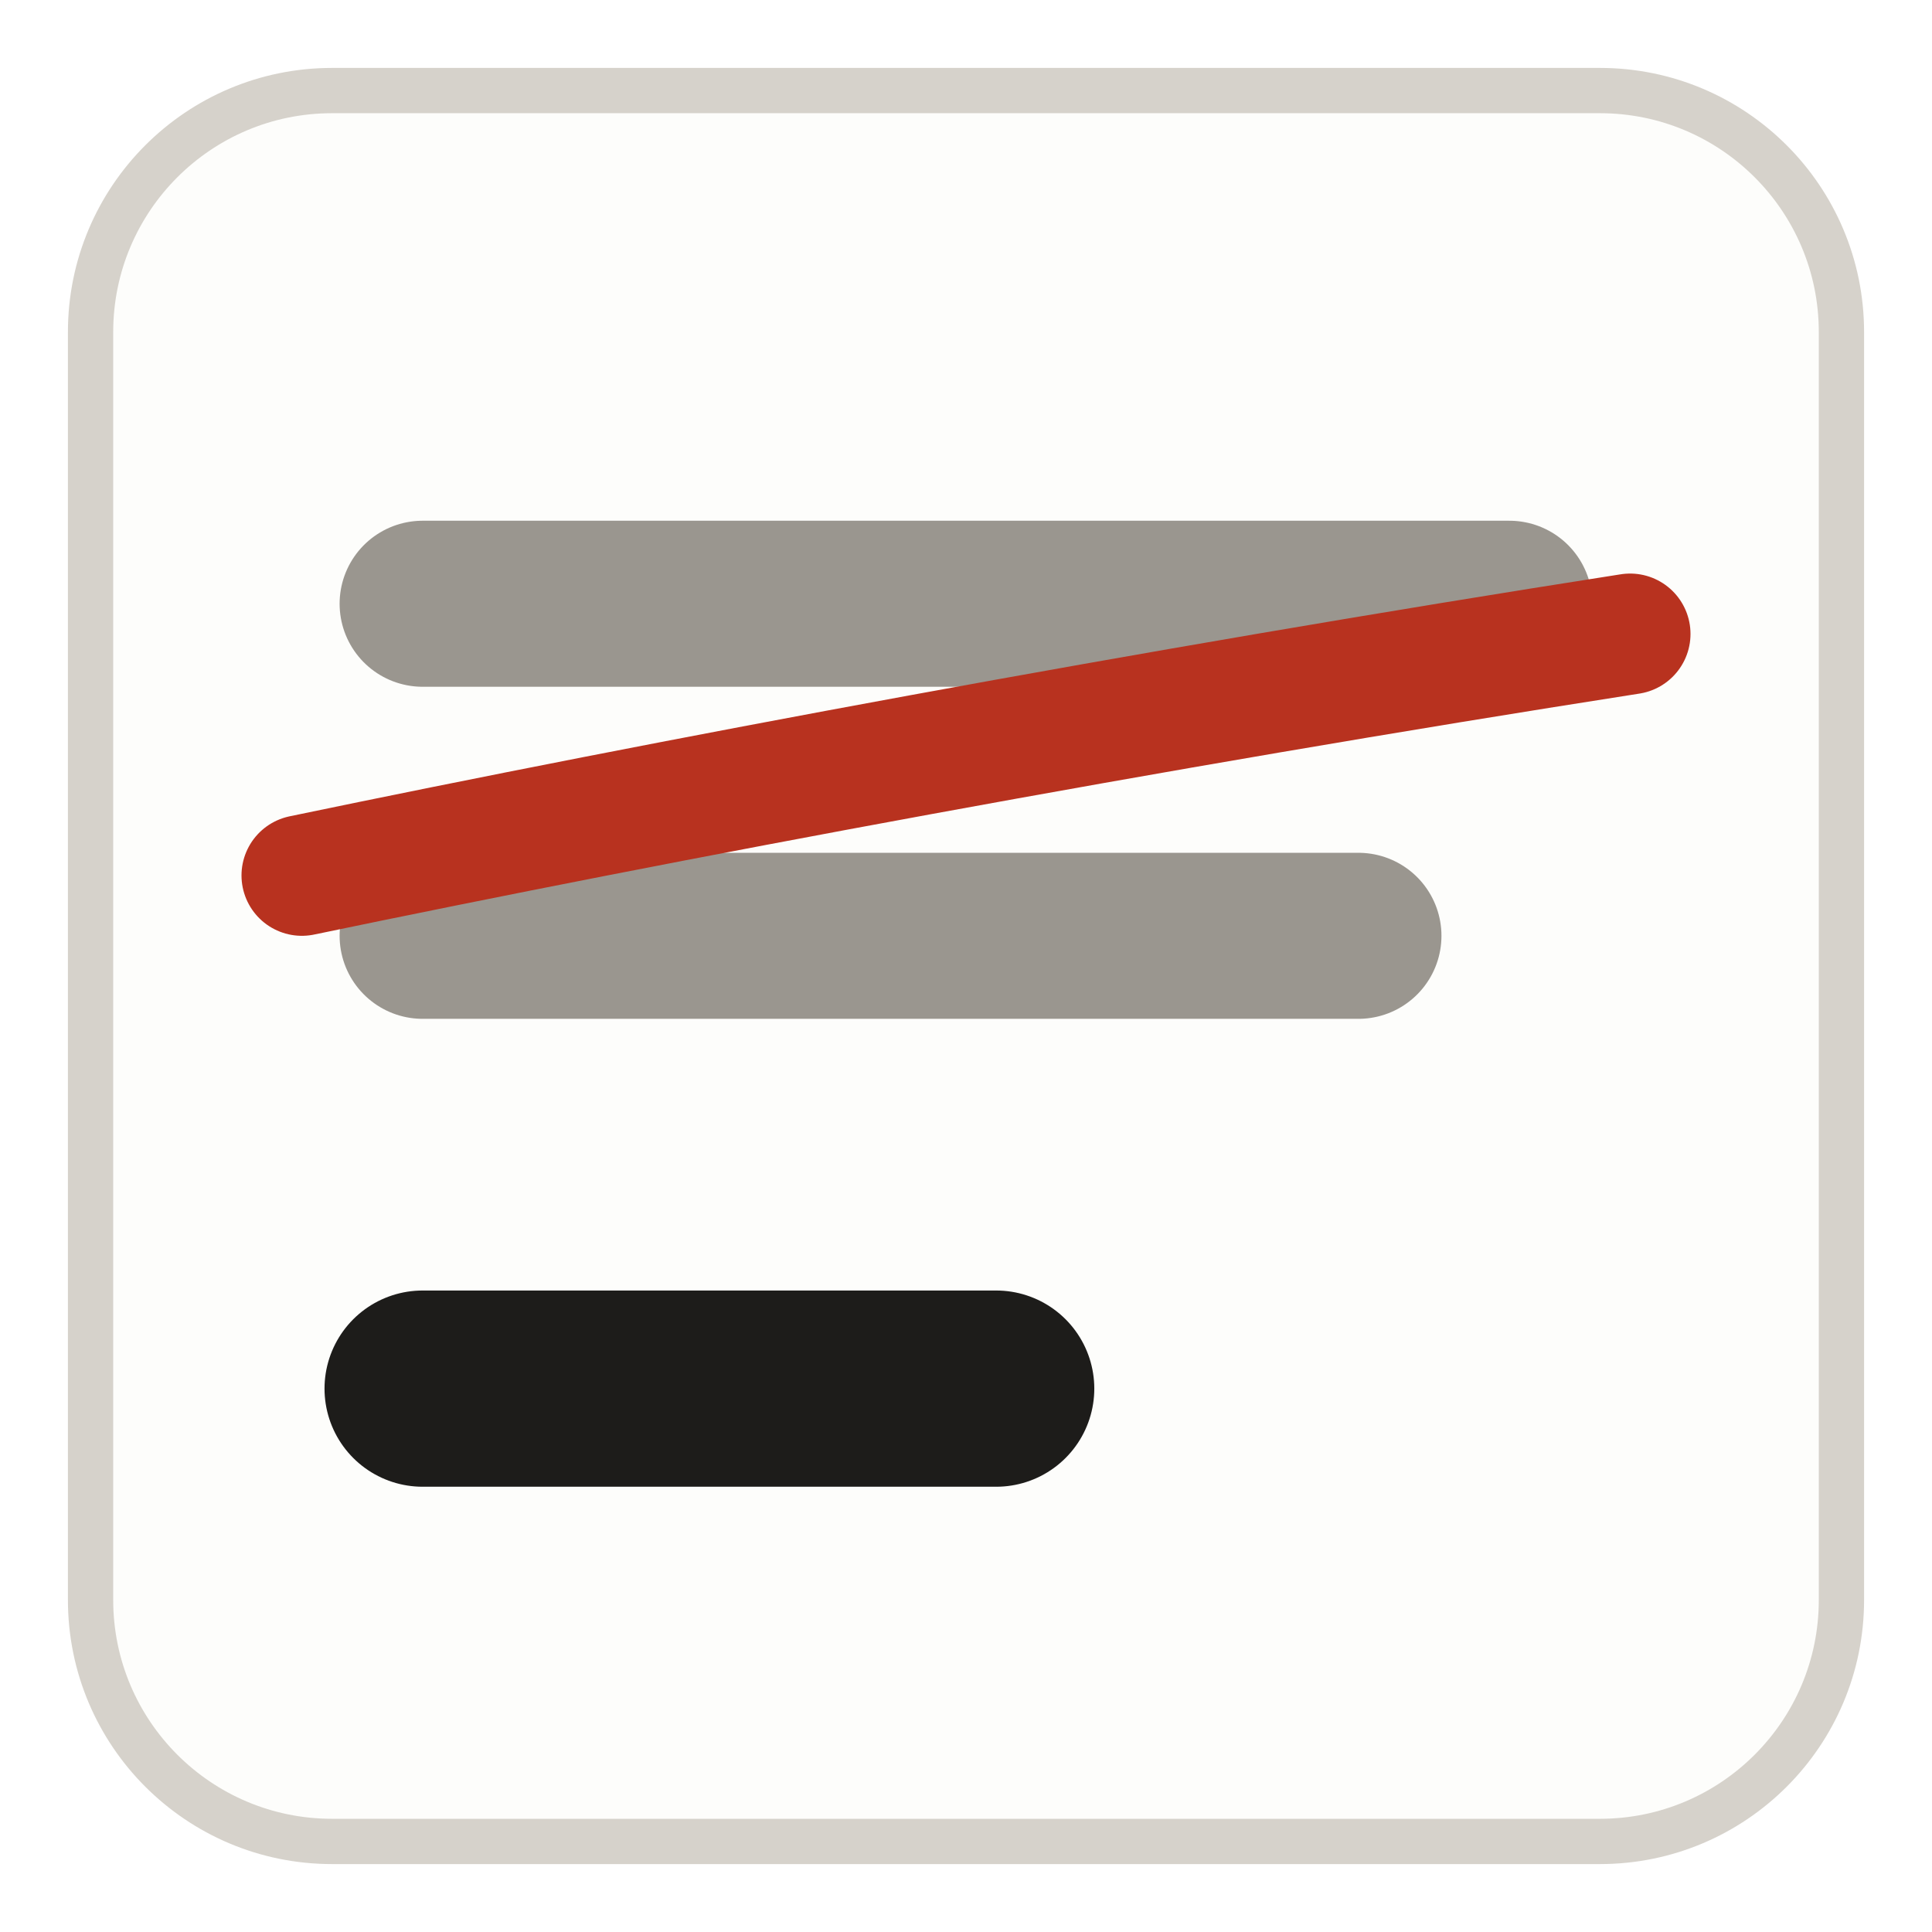
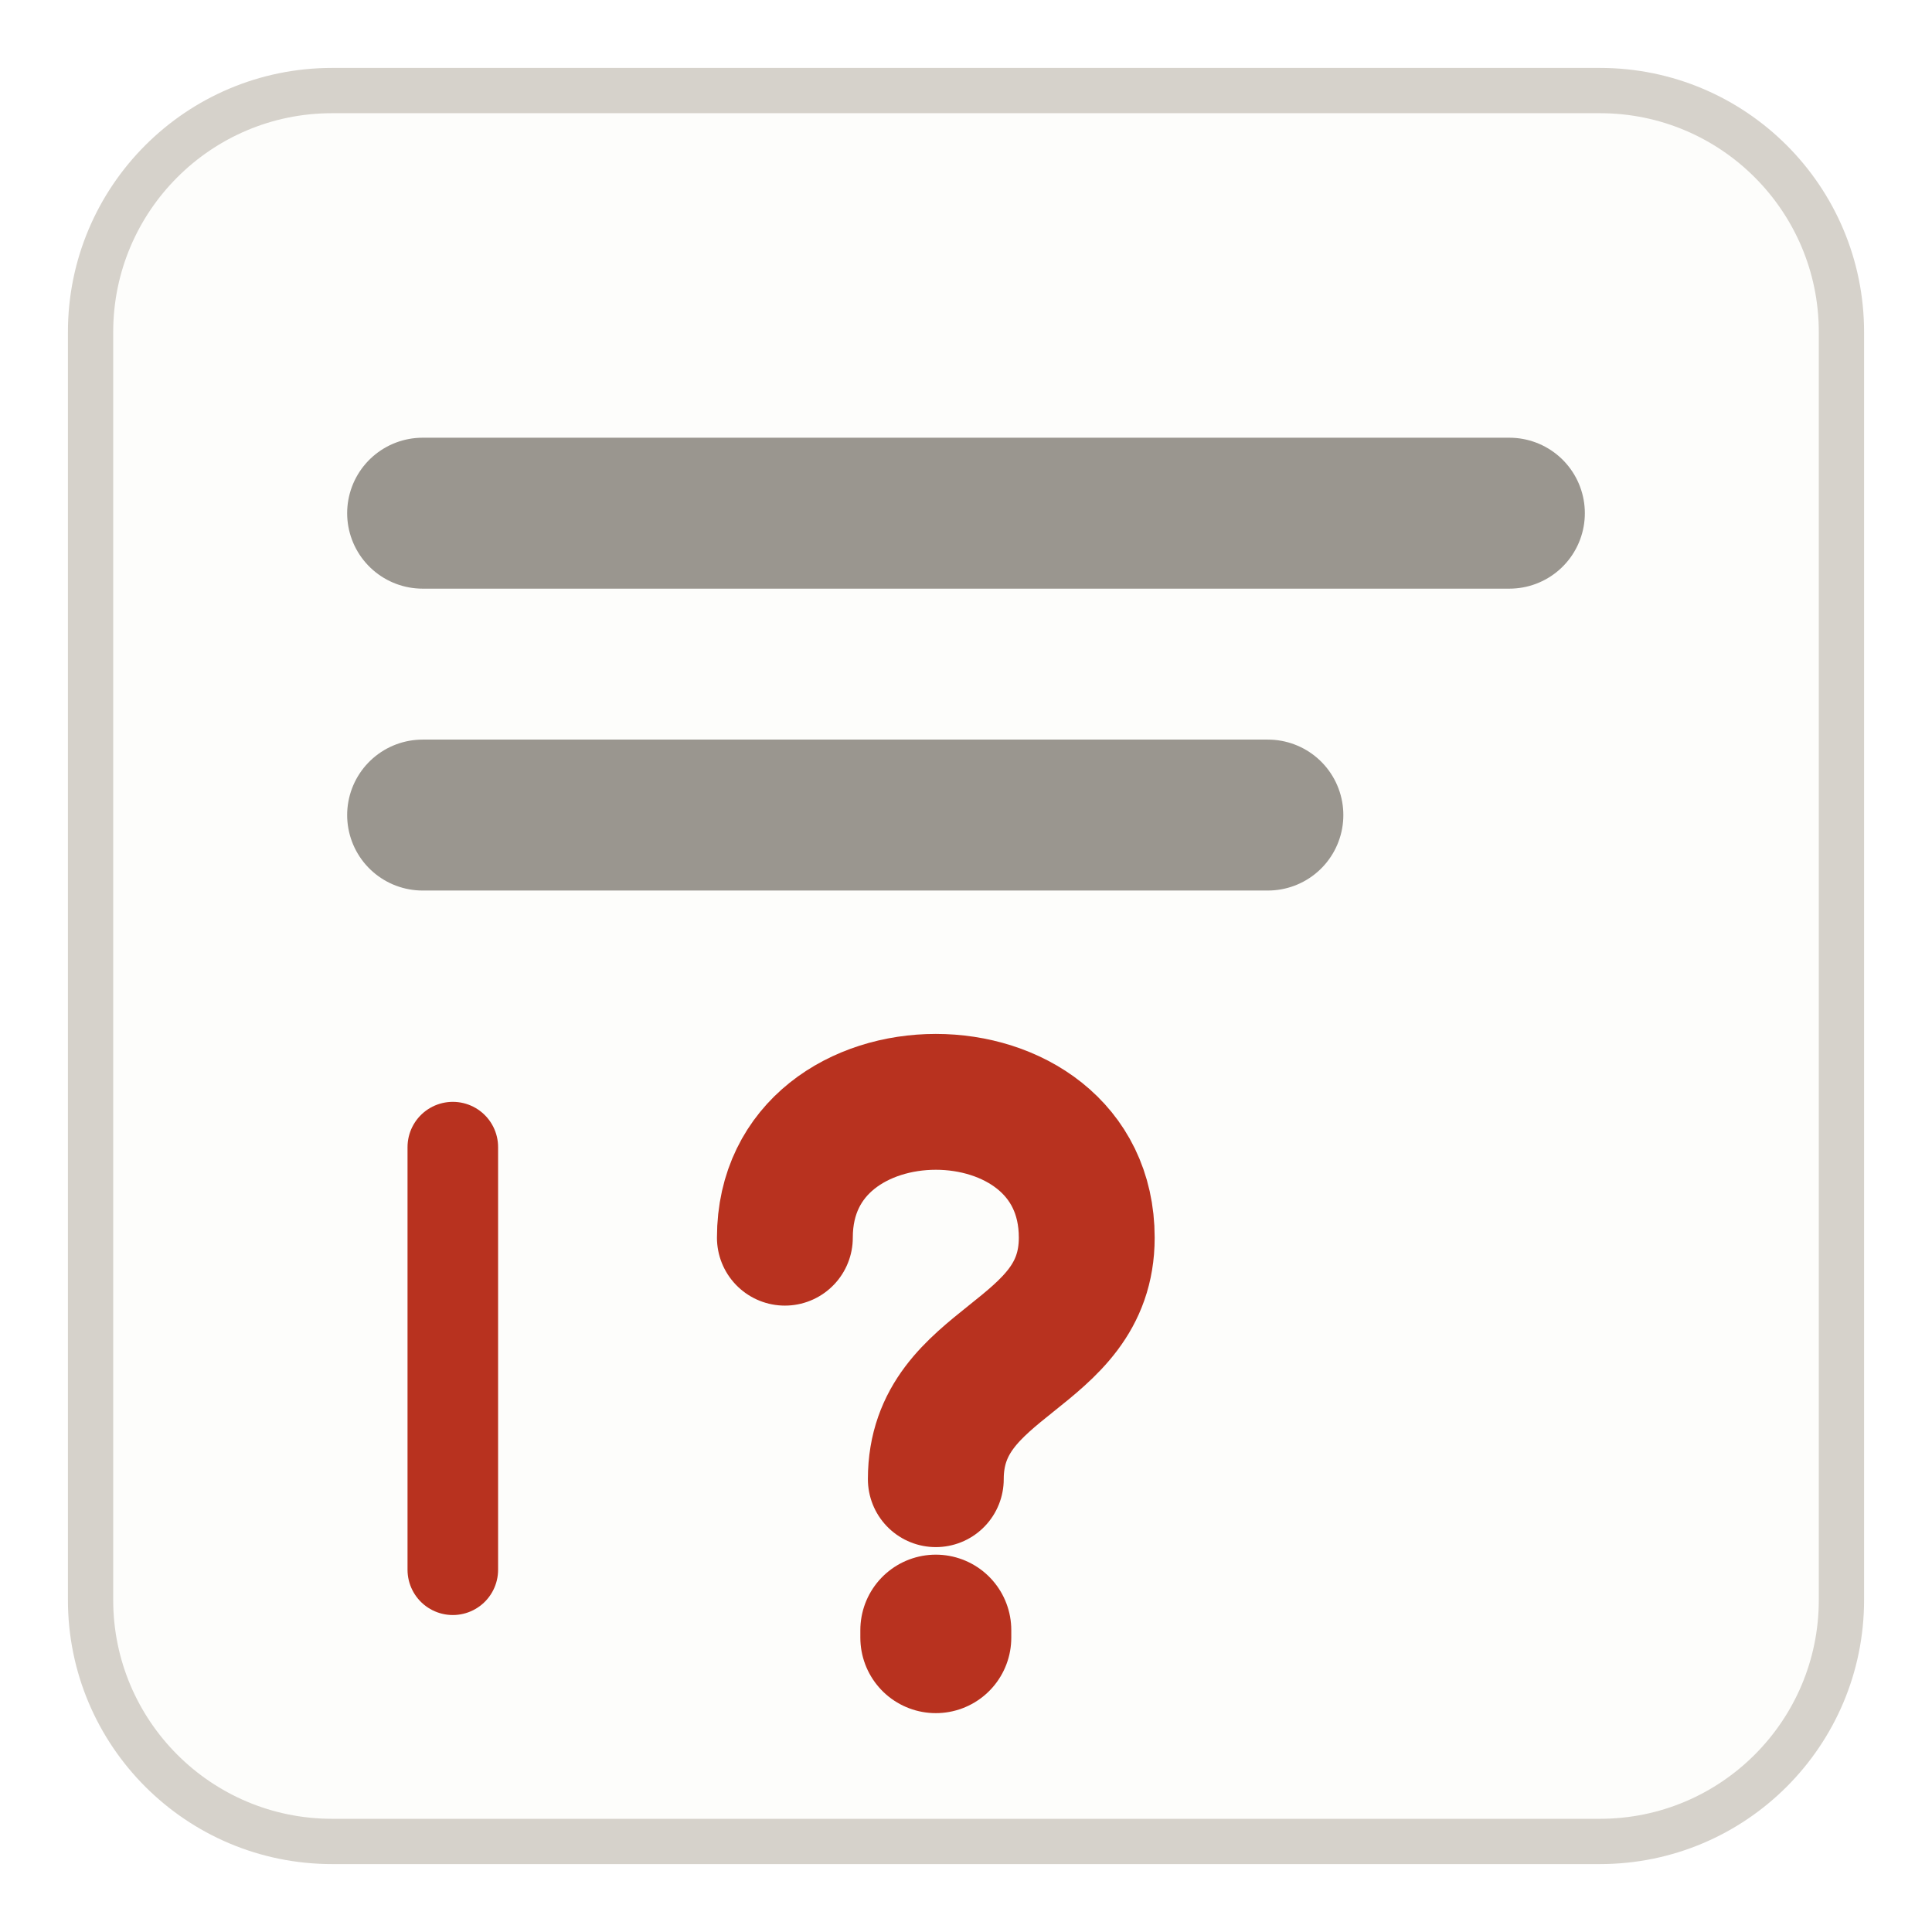
<svg xmlns="http://www.w3.org/2000/svg" viewBox="0 0 128 128">
  <rect x="6" y="6" width="116" height="116" rx="16" fill="#fdfdfb" stroke="#d6d2cb" stroke-width="3" />
-   <g stroke-linecap="round" fill="none">
-     <path d="M28 40 H100" stroke="#9a968f" stroke-width="11" />
-     <path d="M28 62 H90" stroke="#9a968f" stroke-width="11" />
-     <path d="M20 58 C44 53 76 47 108 42" stroke="#b8321f" stroke-width="8" />
-     <path d="M28 92 H66" stroke="#1d1c1a" stroke-width="13" />
+   <g stroke-linecap="round" stroke-linejoin="round" fill="none">
+     <path d="M28 34 H100" stroke="#9a968f" stroke-width="10" />
+     <path d="M28 54 H84" stroke="#9a968f" stroke-width="10" />
+     <path d="M30 76 V104" stroke="#b8321f" stroke-width="6" />
+     <path d="M52 82 C52 70 72 70 72 82 C72 90 62 90 62 98" stroke="#b8321f" stroke-width="9" />
+     <path d="M62 108 V108.5" stroke="#b8321f" stroke-width="10" />
  </g>
</svg>
